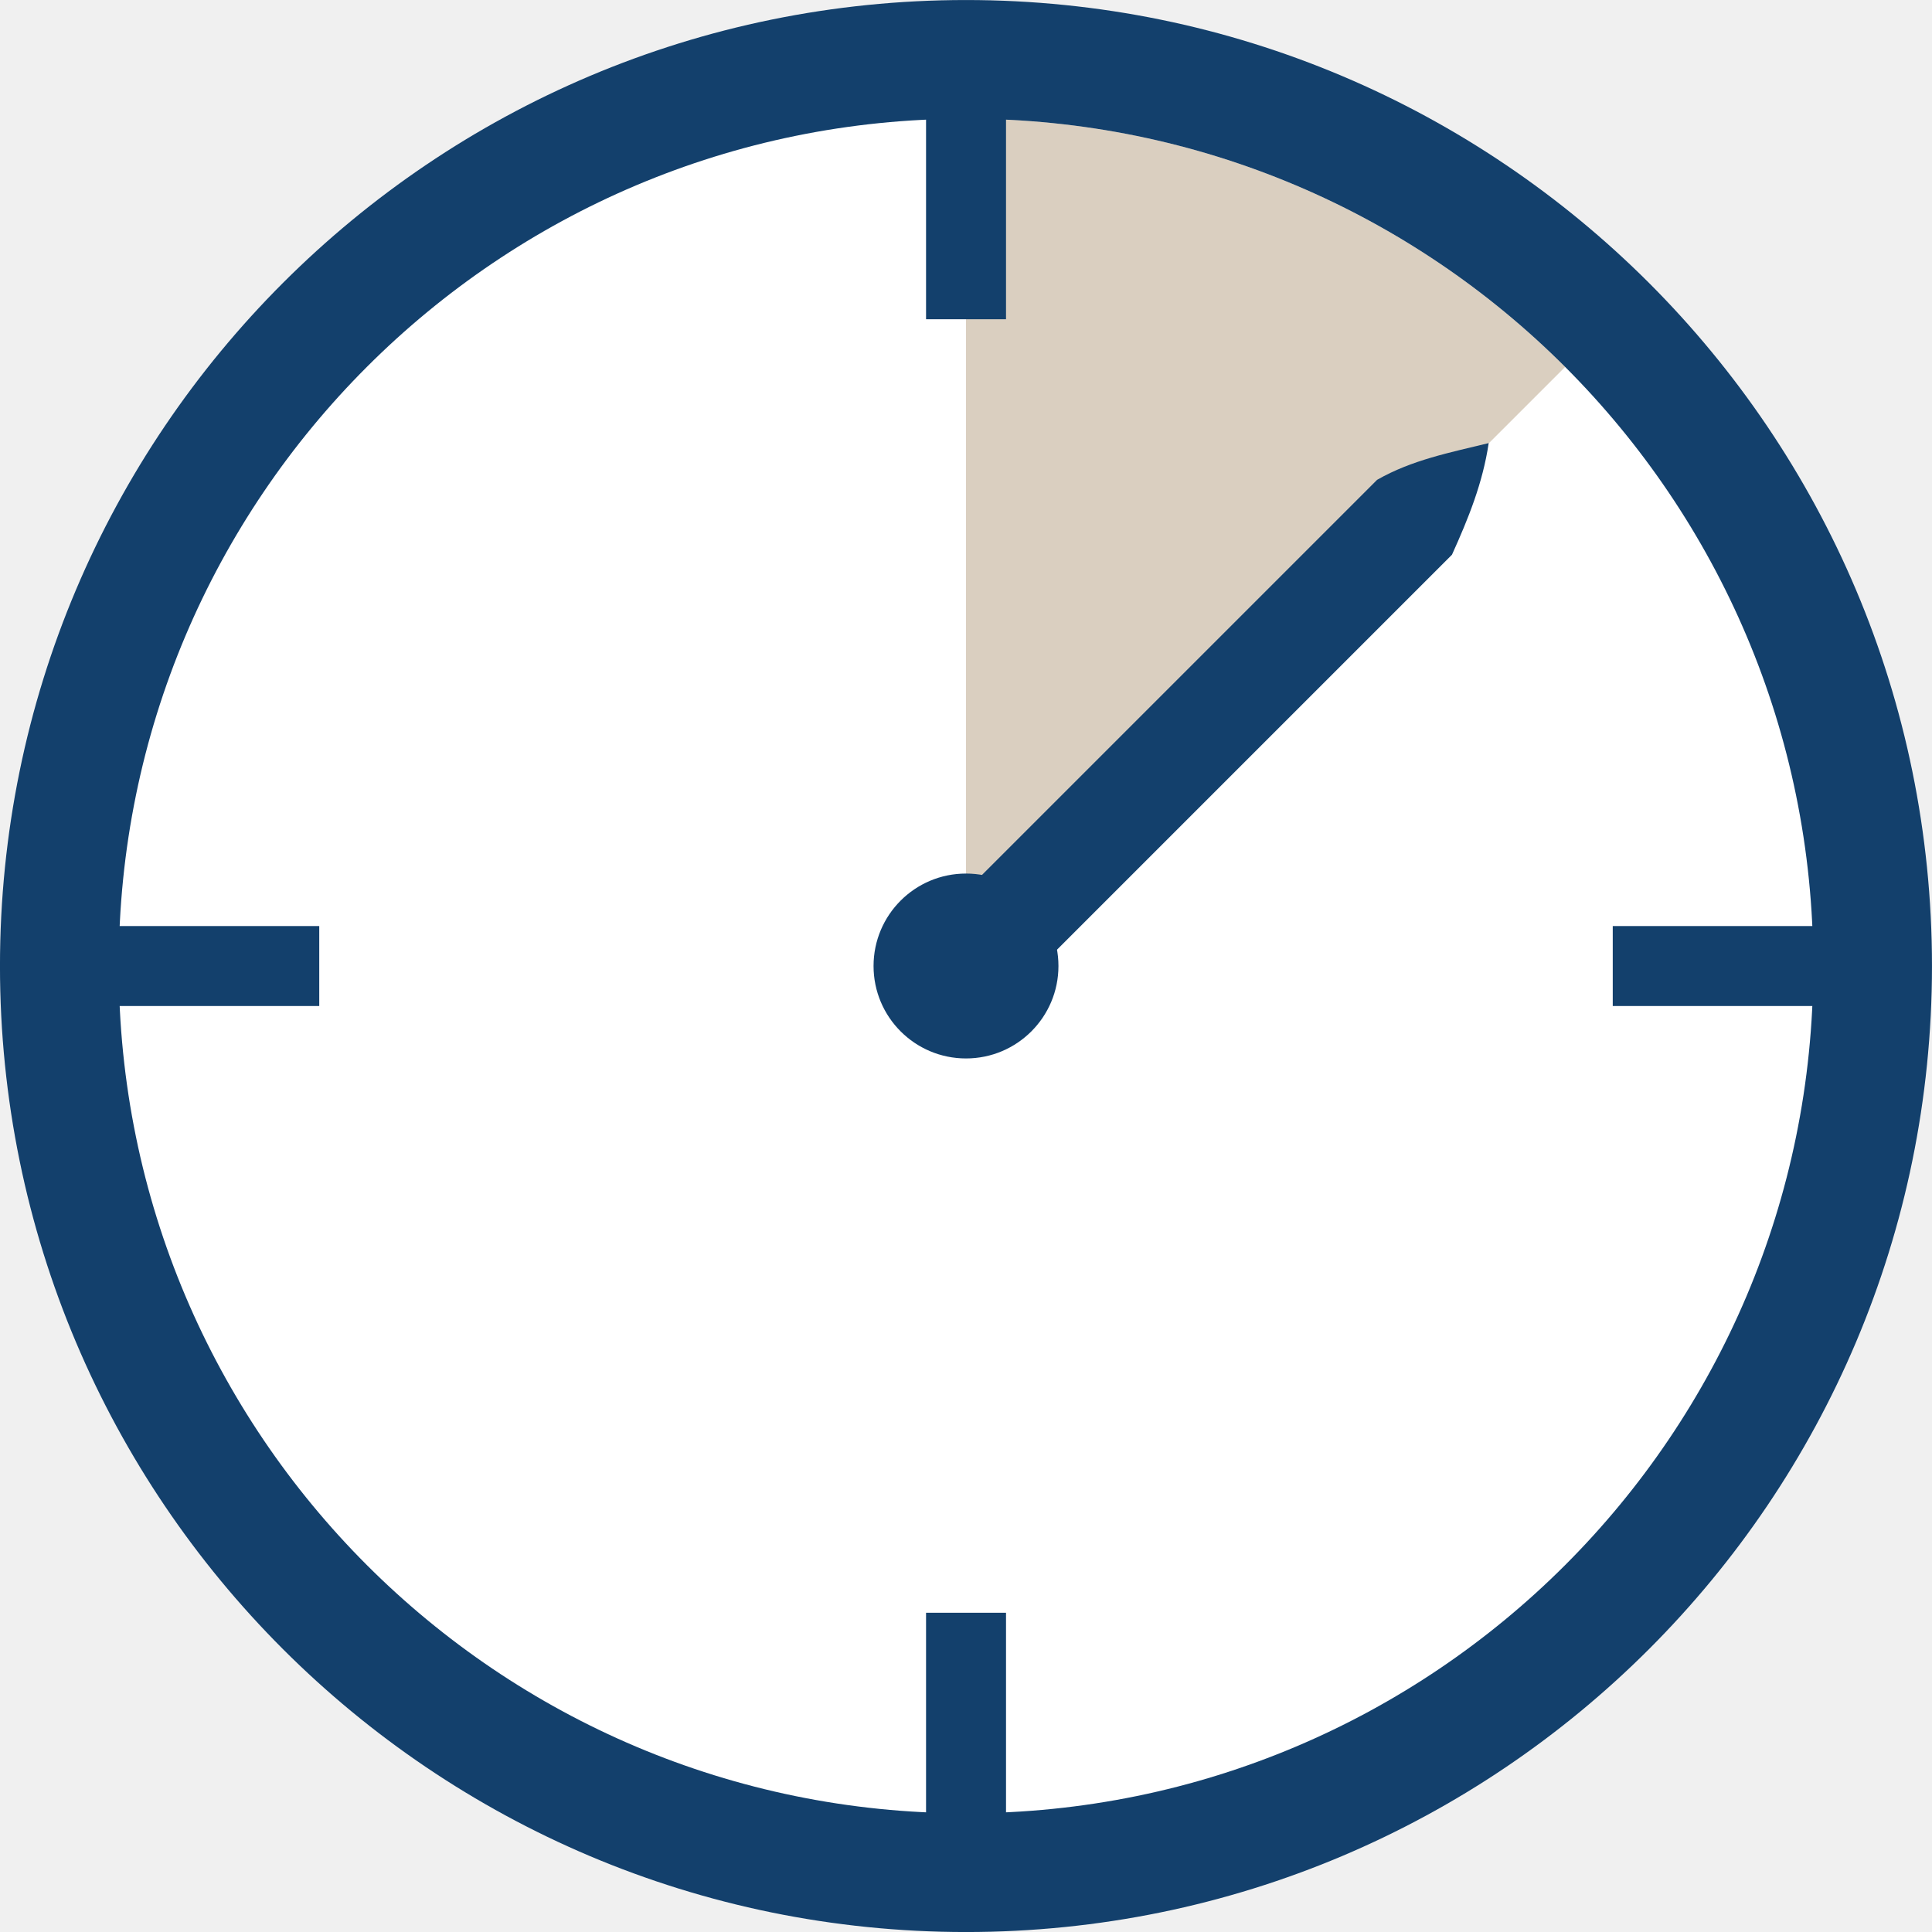
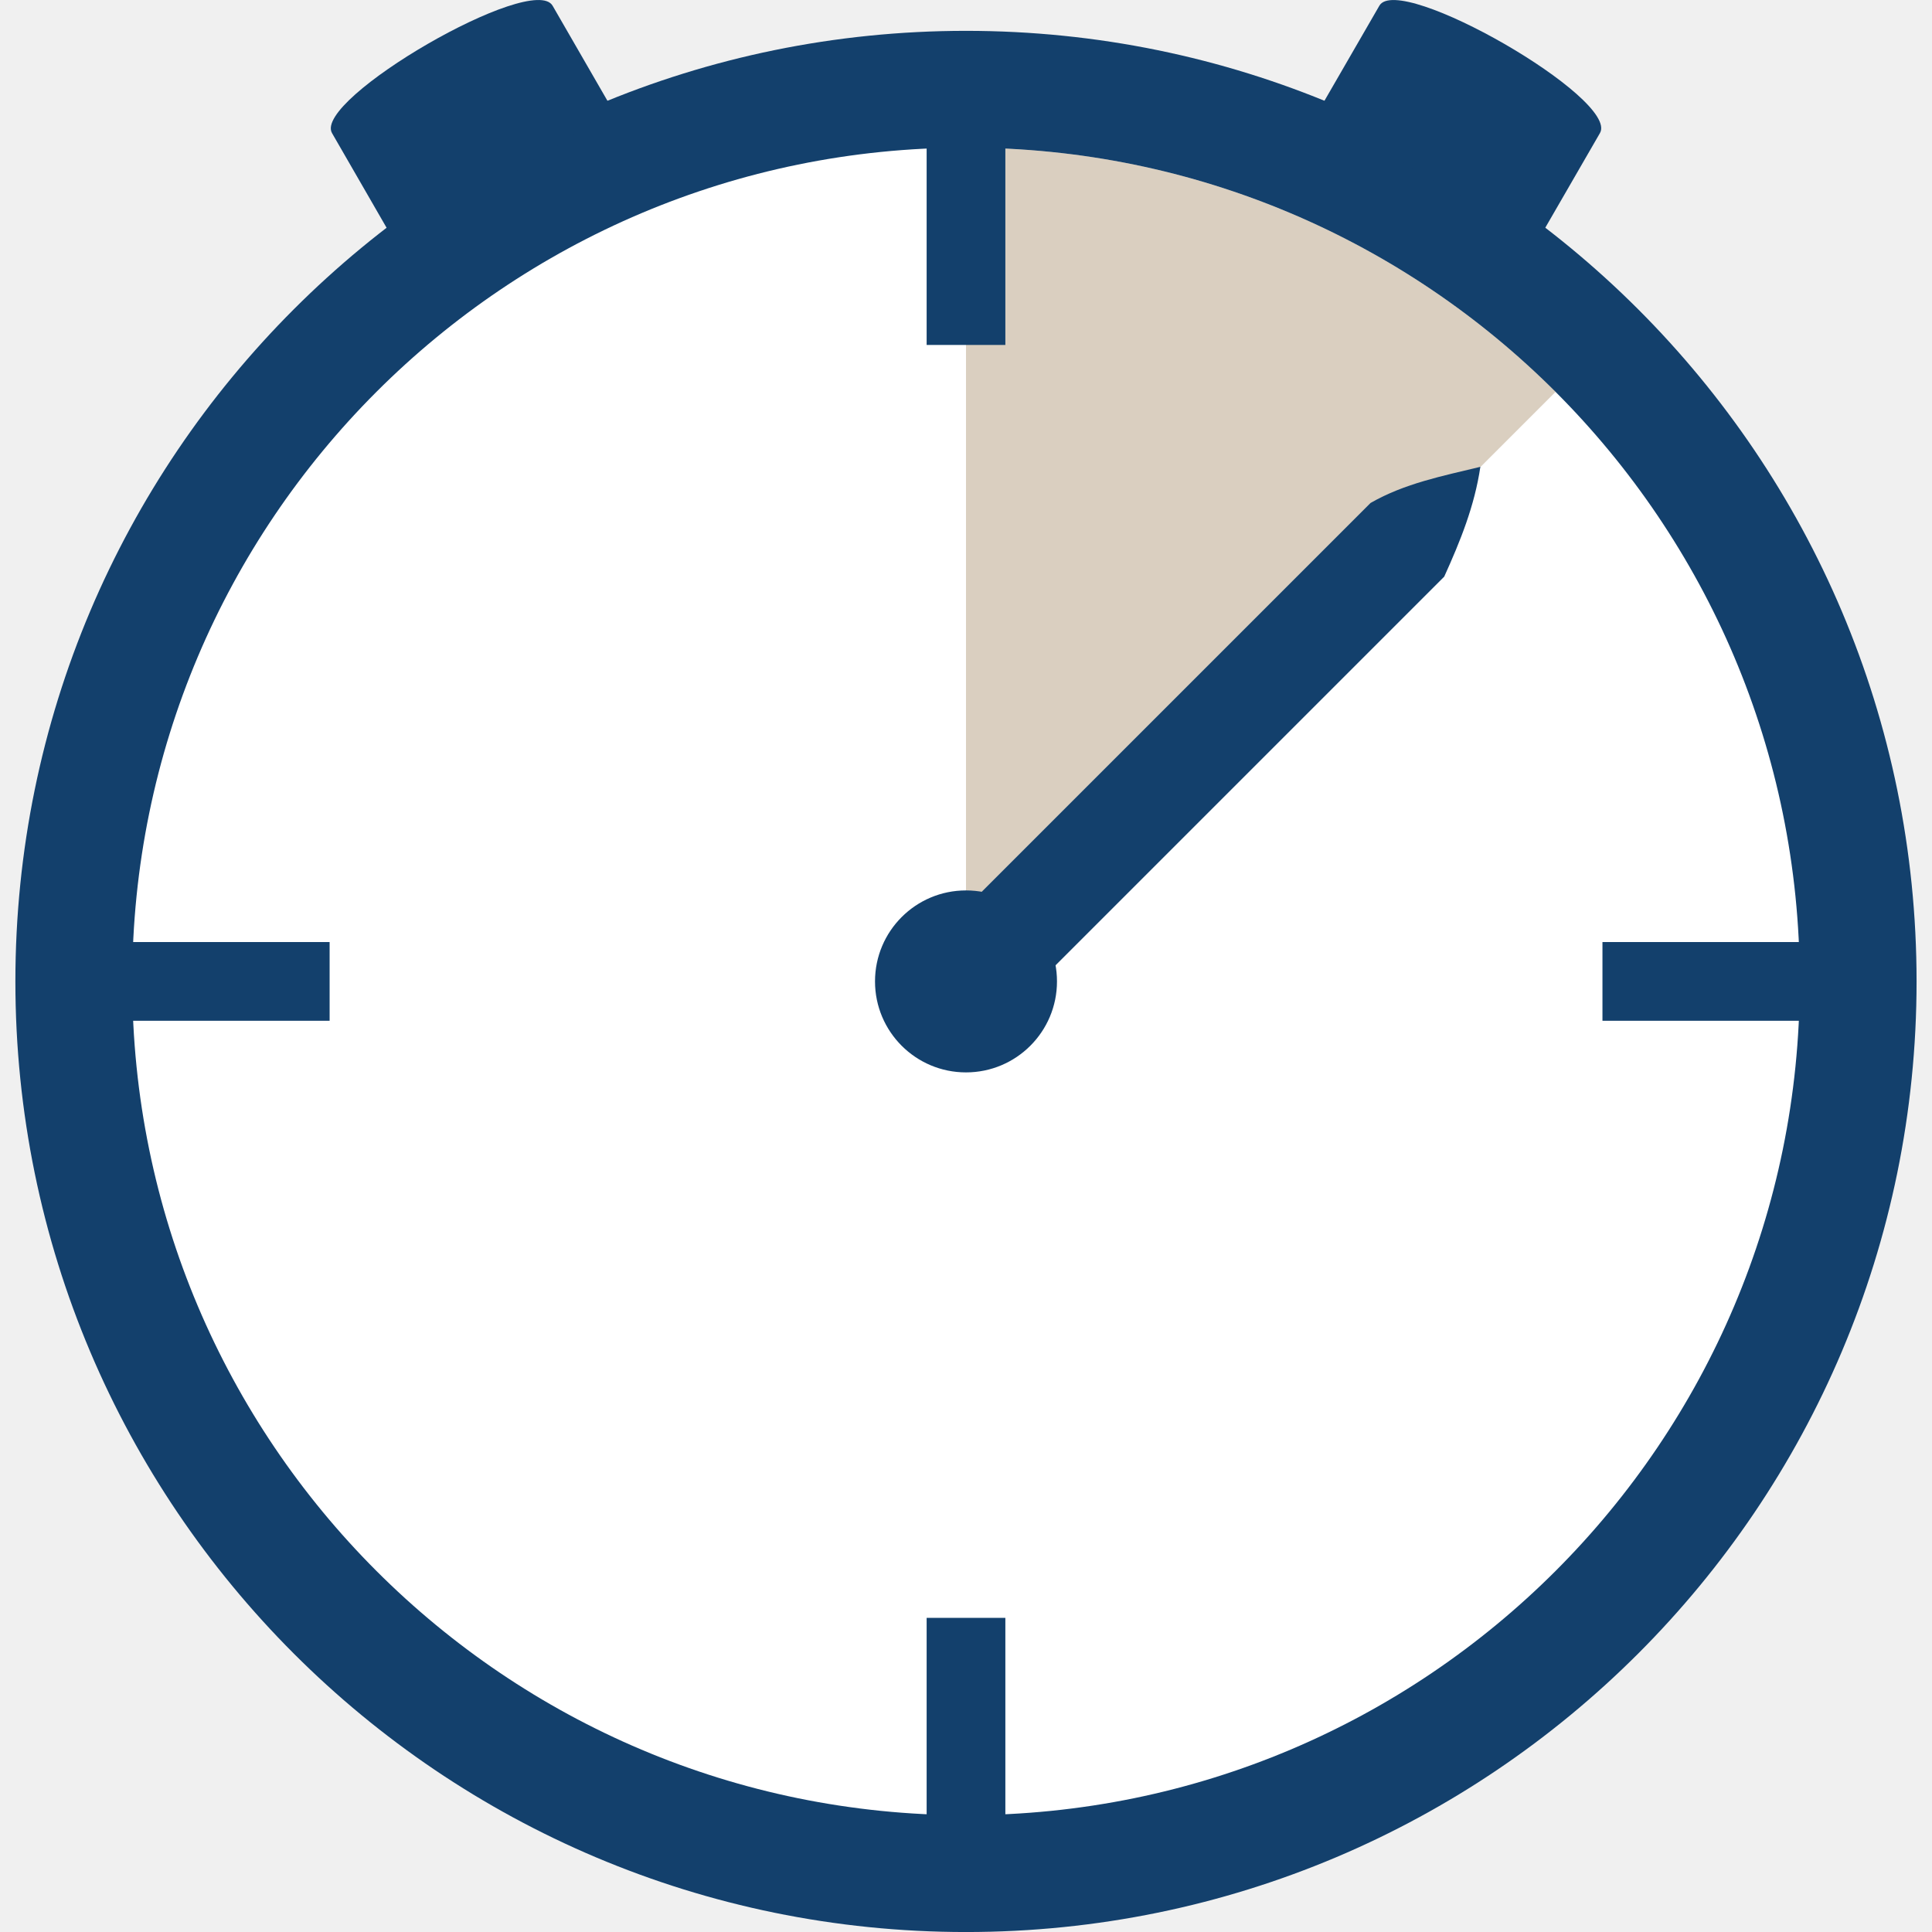
<svg xmlns="http://www.w3.org/2000/svg" width="26.458mm" height="26.458mm" viewBox="0 0 26.458 26.458" version="1.1" id="svg8">
  <defs id="defs2" />
  <g id="layer1" transform="translate(93.09873,-28.46262)">
-     <circle style="fill:#13406c;stroke-width:1.003;fill-opacity:1" id="path835" cx="-79.87" cy="41.692" r="13.229" />
+     <circle style="fill:#13406c;fill-opacity:1;stroke-width:0.987" id="path835" cx="-79.87" cy="41.903" r="13.018" />
  </g>
  <g id="layer2" style="display:inline">
-     <circle style="fill:#ffffff;fill-opacity:1;stroke-width:0.88" id="path835-3" cx="13.229" cy="13.229" r="11.603" />
+     <circle style="fill:#ffffff;fill-opacity:1;stroke-width:0.866" id="path835-3" cx="13.229" cy="13.44" r="11.418" />
  </g>
  <g id="layer5" style="display:inline">
-     <path id="path835-3-3" style="display:inline;fill:#6e4307;fill-opacity:0.251;stroke-width:0.88" d="M 13.229,13.229 V 1.626 c 3.204,0 6.105,1.299 8.205,3.399 z" />
+     <path id="path835-3-3" style="display:inline;fill:#6e4307;fill-opacity:0.251;stroke-width:0.866" d="M 13.229,13.44 V 2.022 c 3.153,0 6.008,1.278 8.074,3.344 z" />
  </g>
  <g id="layer3" style="display:inline">
-     <rect style="fill:#13406c;fill-opacity:1;stroke-width:0.328" id="rect869" width="1.095" height="3.748" x="12.682" y="0.624" />
-     <rect style="fill:#13406c;fill-opacity:1;stroke-width:0.328" id="rect869-7" width="1.095" height="3.748" x="12.682" y="22.086" />
-     <rect style="fill:#13406c;fill-opacity:1;stroke-width:0.328" id="rect869-5" width="1.095" height="3.748" x="12.682" y="-4.372" transform="rotate(90)" />
-     <rect style="fill:#13406c;fill-opacity:1;stroke-width:0.328" id="rect869-5-3" width="1.095" height="3.748" x="12.682" y="-25.834" transform="rotate(90)" />
-     <circle style="display:inline;fill:#13406c;fill-opacity:1;stroke-width:0.096" id="path835-3-9" cx="13.229" cy="13.229" r="1.266" />
+     <rect style="fill:#13406c;fill-opacity:1;stroke-width:0.323" id="rect869" width="1.078" height="3.688" x="12.69" y="1.036" />
+     <rect style="fill:#13406c;fill-opacity:1;stroke-width:0.323" id="rect869-7" width="1.078" height="3.688" x="12.69" y="22.156" />
+     <rect style="fill:#13406c;fill-opacity:1;stroke-width:0.323" id="rect869-5" width="1.078" height="3.688" x="12.901" y="-4.514" transform="rotate(90)" />
+     <rect style="fill:#13406c;fill-opacity:1;stroke-width:0.323" id="rect869-5-3" width="1.078" height="3.688" x="12.901" y="-25.633" transform="rotate(90)" />
+     <circle style="display:inline;fill:#13406c;fill-opacity:1;stroke-width:0.095" id="path835-3-9" cx="13.229" cy="13.44" r="1.246" />
  </g>
  <g id="layer4">
-     <path id="rect992-0" style="fill:#13406c;fill-opacity:1;stroke-width:0.864" d="M 13.027,12.403 18.859,6.571 C 19.336,6.298 19.86,6.197 20.387,6.068 20.306,6.614 20.109,7.1 19.884,7.597 l -5.832,5.832 z" />
+     <path id="rect992-0" style="fill:#13406c;fill-opacity:1;stroke-width:0.85" d="m 13.03,12.627 5.739,-5.739 c 0.469,-0.269 0.985,-0.369 1.504,-0.495 -0.08,0.538 -0.274,1.016 -0.495,1.504 l -5.739,5.739 z" />
  </g>
-   <g id="layer6" />
+   <g id="layer6" style="display:inline">
+     <path d="m 18.89,0.078 c 0.266,-0.463 3.291,1.276 3.021,1.744 L 21.149,3.141 C 21.024,3.358 18.01,1.603 18.128,1.397 Z M 4.547,1.823 C 4.28,1.361 7.298,-0.389 7.568,0.079 L 8.329,1.398 C 8.454,1.615 5.427,3.349 5.308,3.143 Z" id="path12" style="fill:#13406c;fill-opacity:1;stroke-width:0.984" />
+   </g>
</svg>
